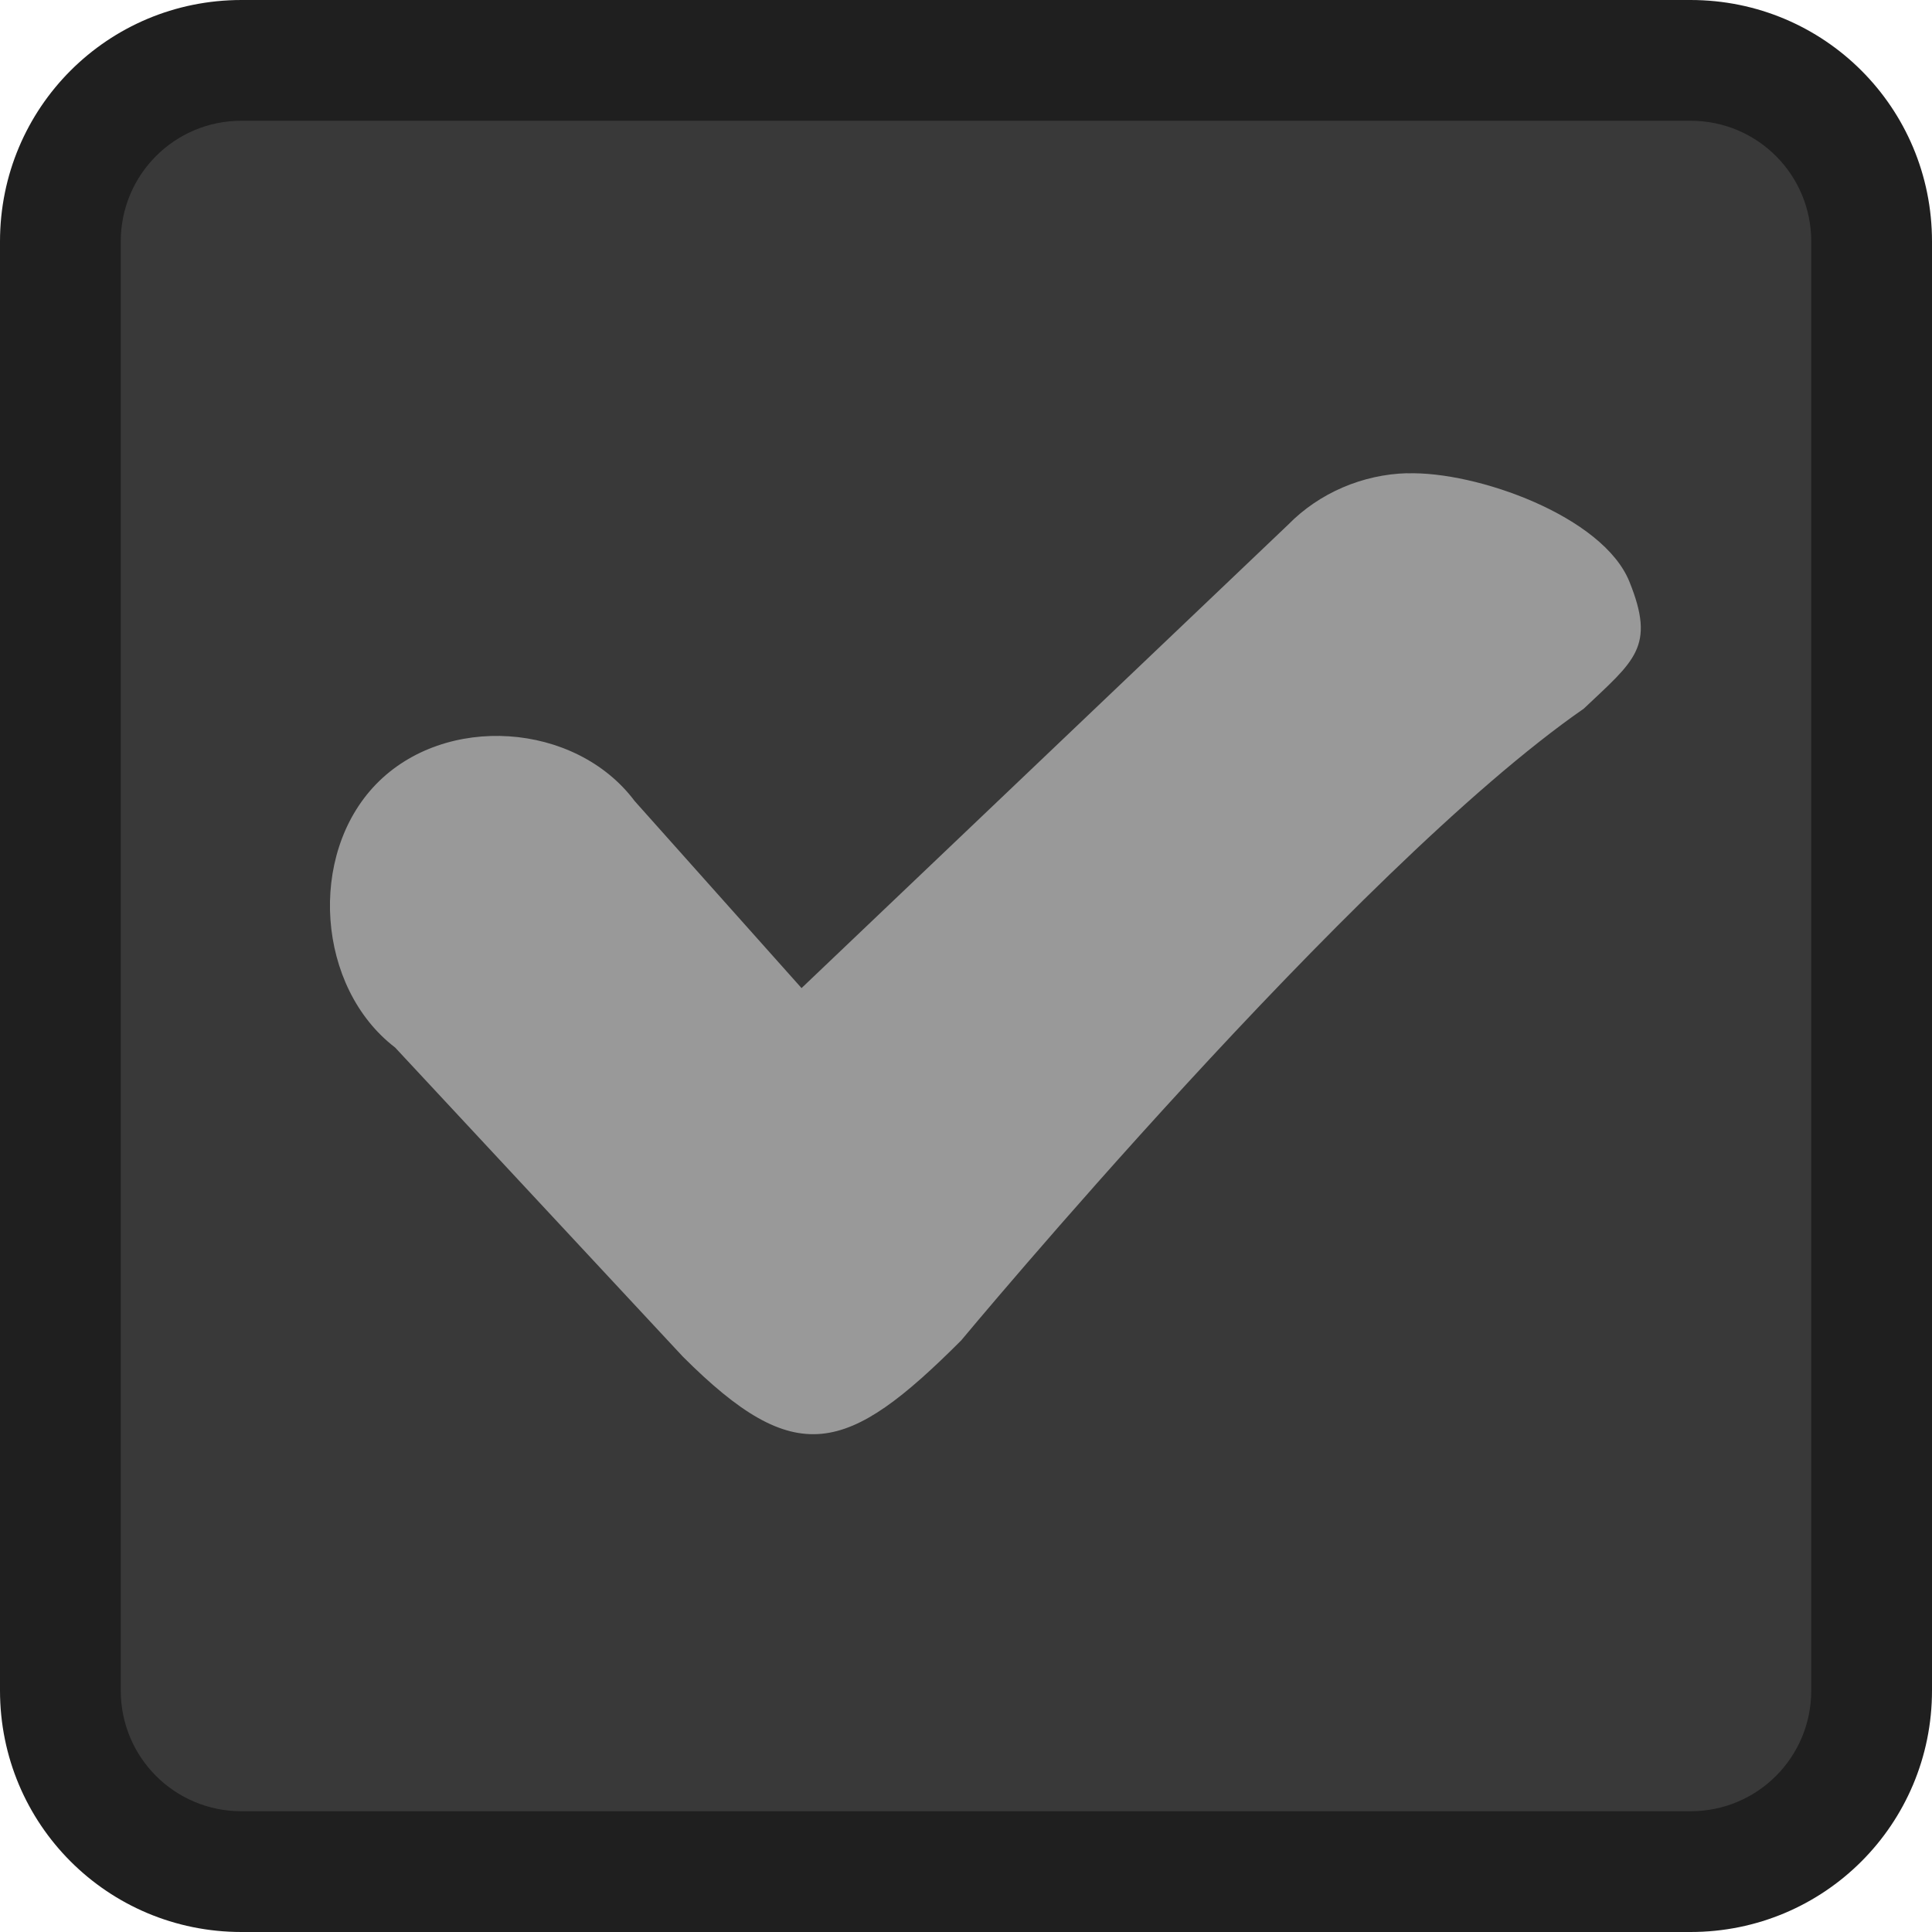
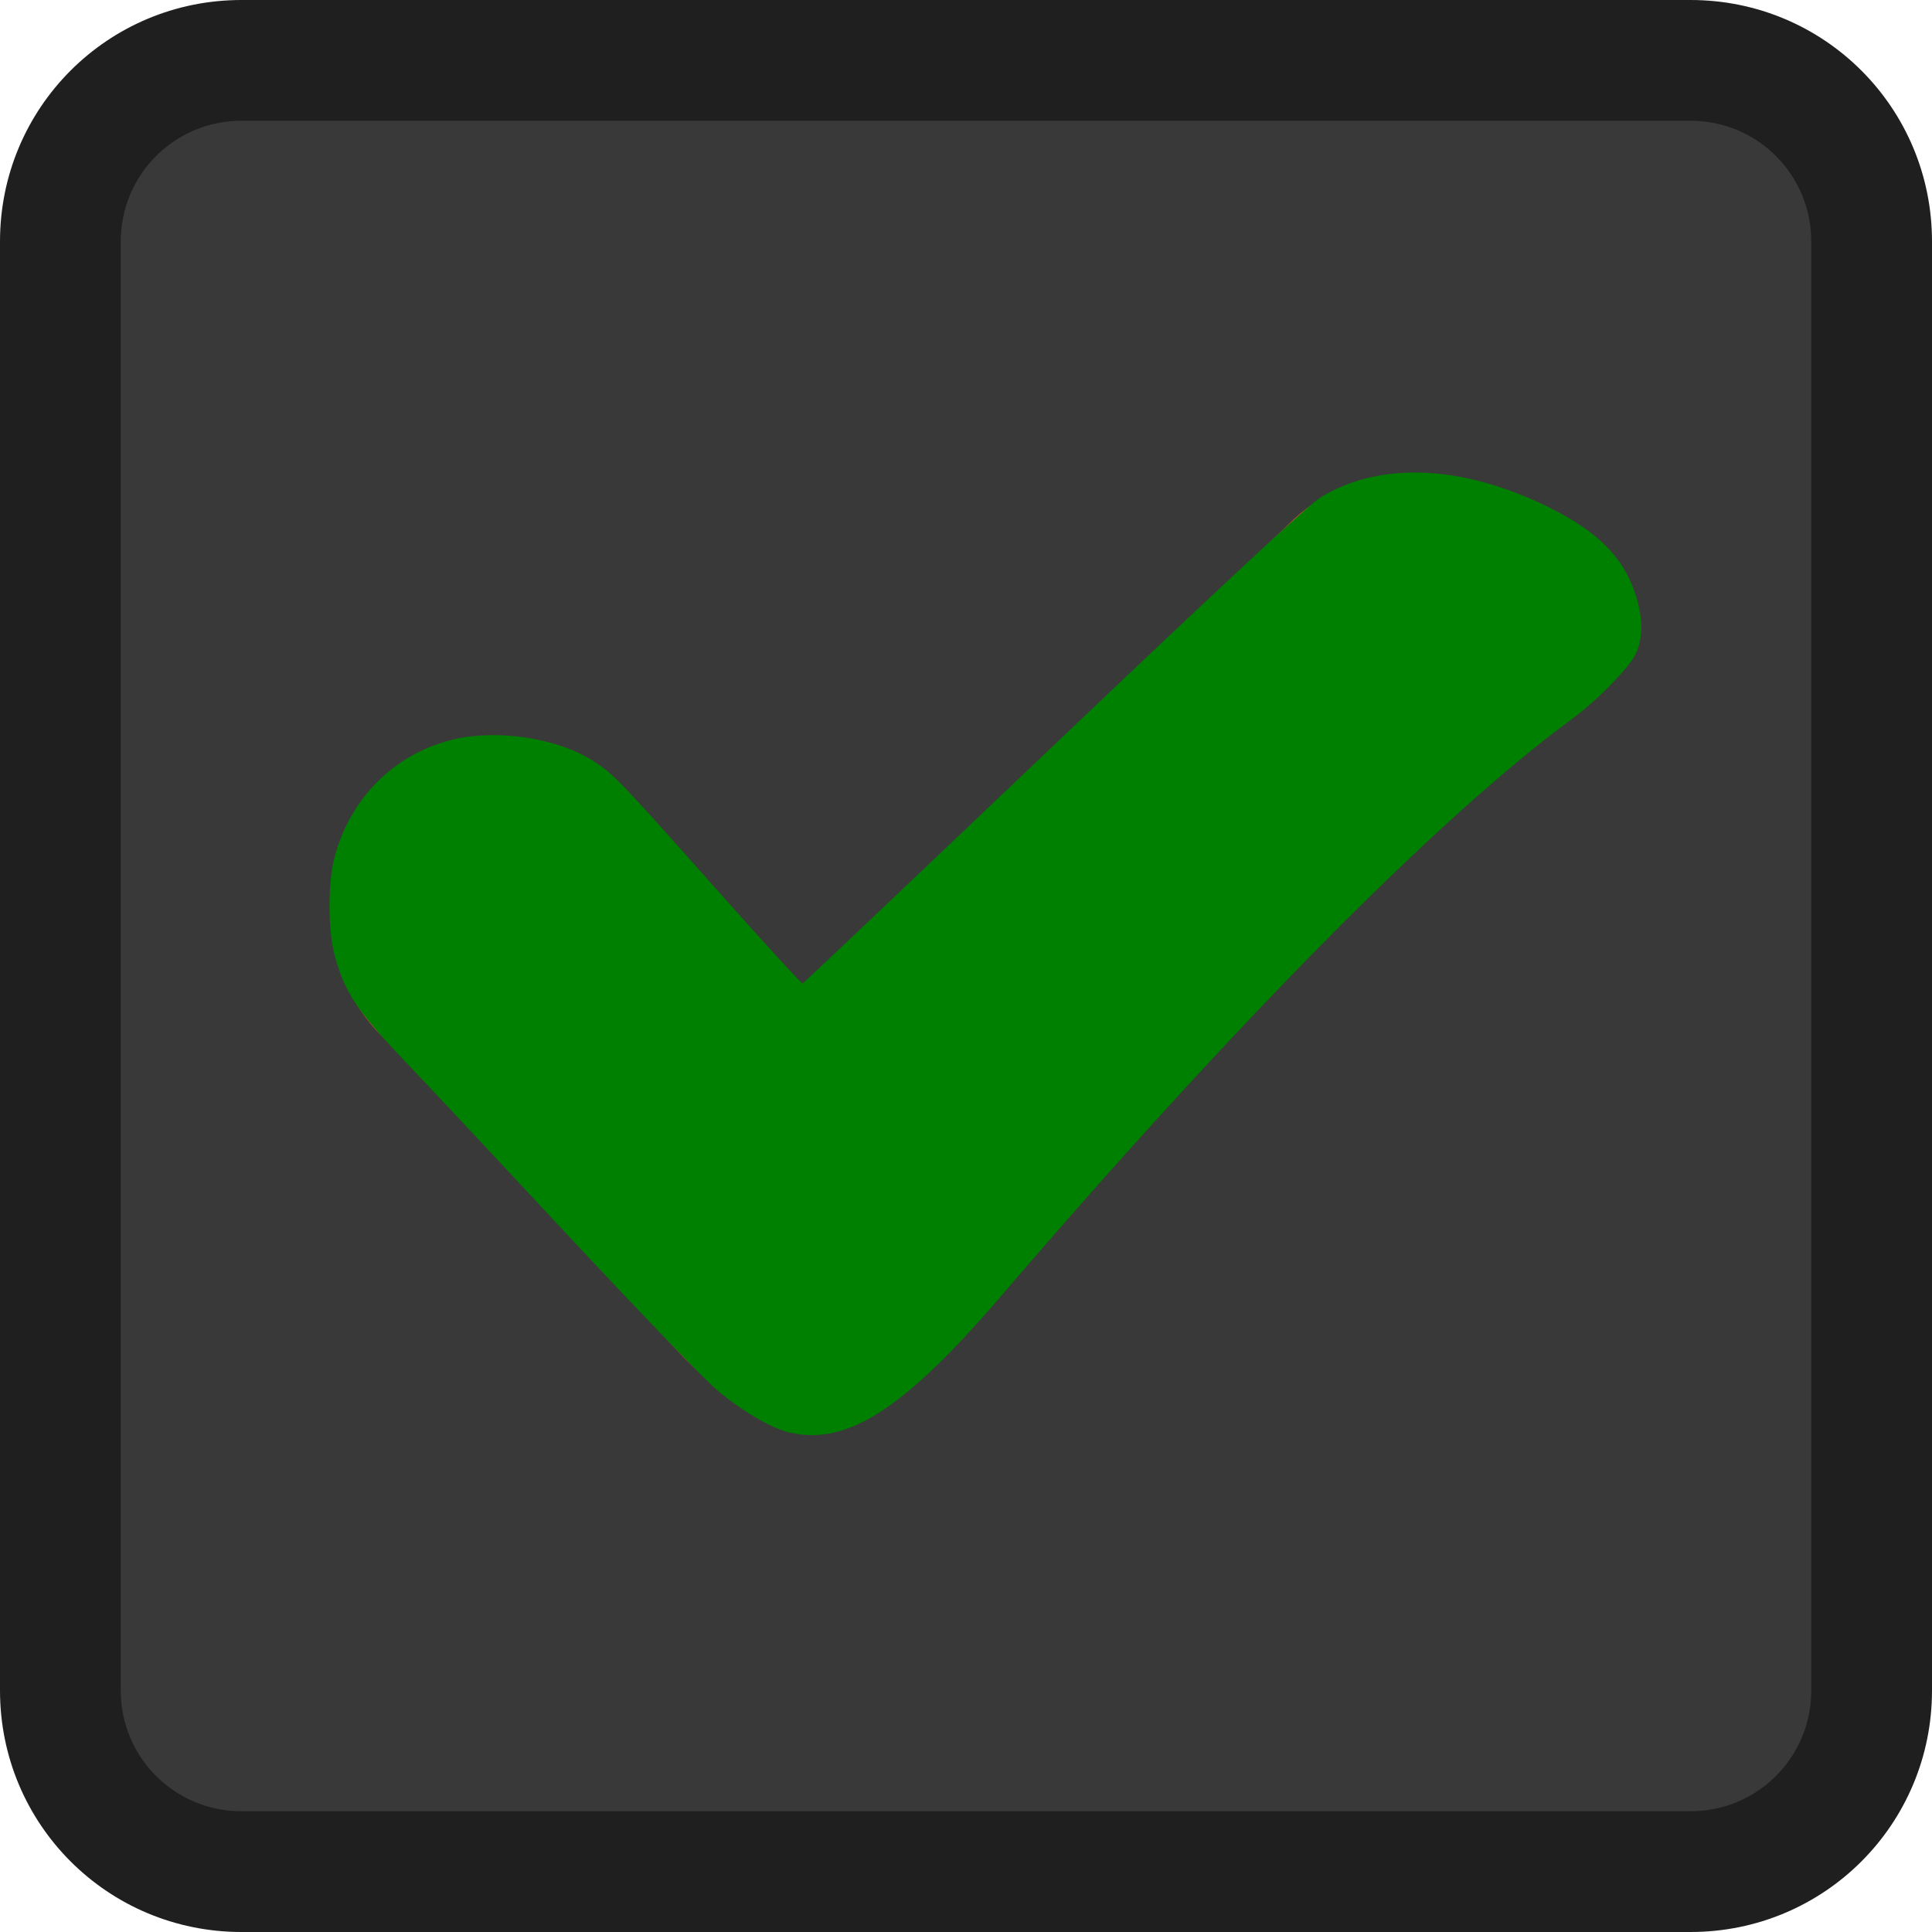
- <svg xmlns="http://www.w3.org/2000/svg" viewBox="0 0 16 16" id="svg2" version="1.1" width="100%" height="100%">
+ <svg xmlns="http://www.w3.org/2000/svg" viewBox="0 0 16 16" id="svg2" version="1.1">
  <defs id="defs14" />
  <g transform="translate(0 -1036.362)" id="g4">
    <rect width="14.789" x=".684" y="1037.078" rx="1" height="14.758" style="fill:#393939" id="rect6" />
    <path style="fill:#1f1f1f" d="M 2 0 C 0.892 0 3.2526065e-18 0.892 0 2 L 0 14 C 0 15.108 0.892 16 2 16 L 14 16 C 15.108 16 16 15.108 16 14 L 16 2 C 16 0.892 15.108 3.2526065e-18 14 0 L 2 0 z M 2 1 L 14 1 C 14.554 1 15 1.446 15 2 L 15 14 C 15 14.554 14.554 15 14 15 L 2 15 C 1.446 15 1 14.554 1 14 L 1 2 C 1 1.446 1.446 1 2 1 z " transform="translate(0 1036.362)" id="path8" />
-     <path style="fill:#999999;line-height:normal;color:#000000;fill-opacity:1;fill-rule:nonzero;stroke-width:1;stroke-linecap:butt;stroke-linejoin:miter;stroke-miterlimit:4;stroke-opacity:1;stroke-dasharray:none;stroke-dashoffset:0;marker:none;visibility:visible;display:inline;overflow:visible;enable-background:accumulate" d="m 11.653,1040.281 c -0.366,0.01 -0.727,0.162 -0.986,0.427 l -4.029,3.837 -1.382,-1.549 c -0.492,-0.656 -1.571,-0.727 -2.141,-0.14 -0.57,0.587 -0.491,1.685 0.157,2.181 l 2.383,2.56 c 0.937,0.937 1.359,0.812 2.305,-0.134 0,0 3.25,-3.91 5.156,-5.232 0.421,-0.399 0.597,-0.51 0.378,-1.052 -0.219,-0.542 -1.266,-0.916 -1.841,-0.897 z" id="path10" />
+     <path style="fill:#d64937;line-height:normal;color:#000" d="m 11.653,1040.281 c -0.366,0.01 -0.727,0.162 -0.986,0.427 l -4.029,3.837 -1.382,-1.549 c -0.492,-0.656 -1.571,-0.727 -2.141,-0.14 -0.57,0.587 -0.491,1.685 0.157,2.181 l 2.383,2.56 c 0.937,0.937 1.359,0.812 2.305,-0.134 0,0 3.25,-3.91 5.156,-5.232 0.421,-0.399 0.597,-0.51 0.378,-1.052 -0.219,-0.542 -1.266,-0.916 -1.841,-0.897 z" id="path10" />
  </g>
+   <path style="opacity:1;fill:#008000;fill-opacity:1" d="M 6.539,11.864 C 6.388,11.828 6.142,11.684 5.937,11.511 5.832,11.422 5.284,10.853 4.719,10.247 4.155,9.641 3.533,8.976 3.336,8.77 2.952,8.365 2.853,8.215 2.771,7.909 2.715,7.702 2.715,7.305 2.771,7.096 2.904,6.602 3.274,6.237 3.759,6.123 4.126,6.037 4.62,6.114 4.913,6.302 5.08,6.409 5.129,6.46 5.913,7.342 6.308,7.787 6.638,8.148 6.647,8.145 6.655,8.142 7.591,7.254 8.726,6.173 10.161,4.807 10.836,4.18 10.94,4.117 c 0.49,-0.297 1.168,-0.268 1.876,0.079 0.419,0.206 0.634,0.423 0.732,0.738 0.059,0.192 0.059,0.347 7.2e-5,0.478 -0.051,0.112 -0.322,0.39 -0.528,0.541 -1.097,0.805 -2.793,2.52 -4.726,4.776 -0.805,0.94 -1.279,1.246 -1.755,1.134 z" id="path4156" />
</svg>
